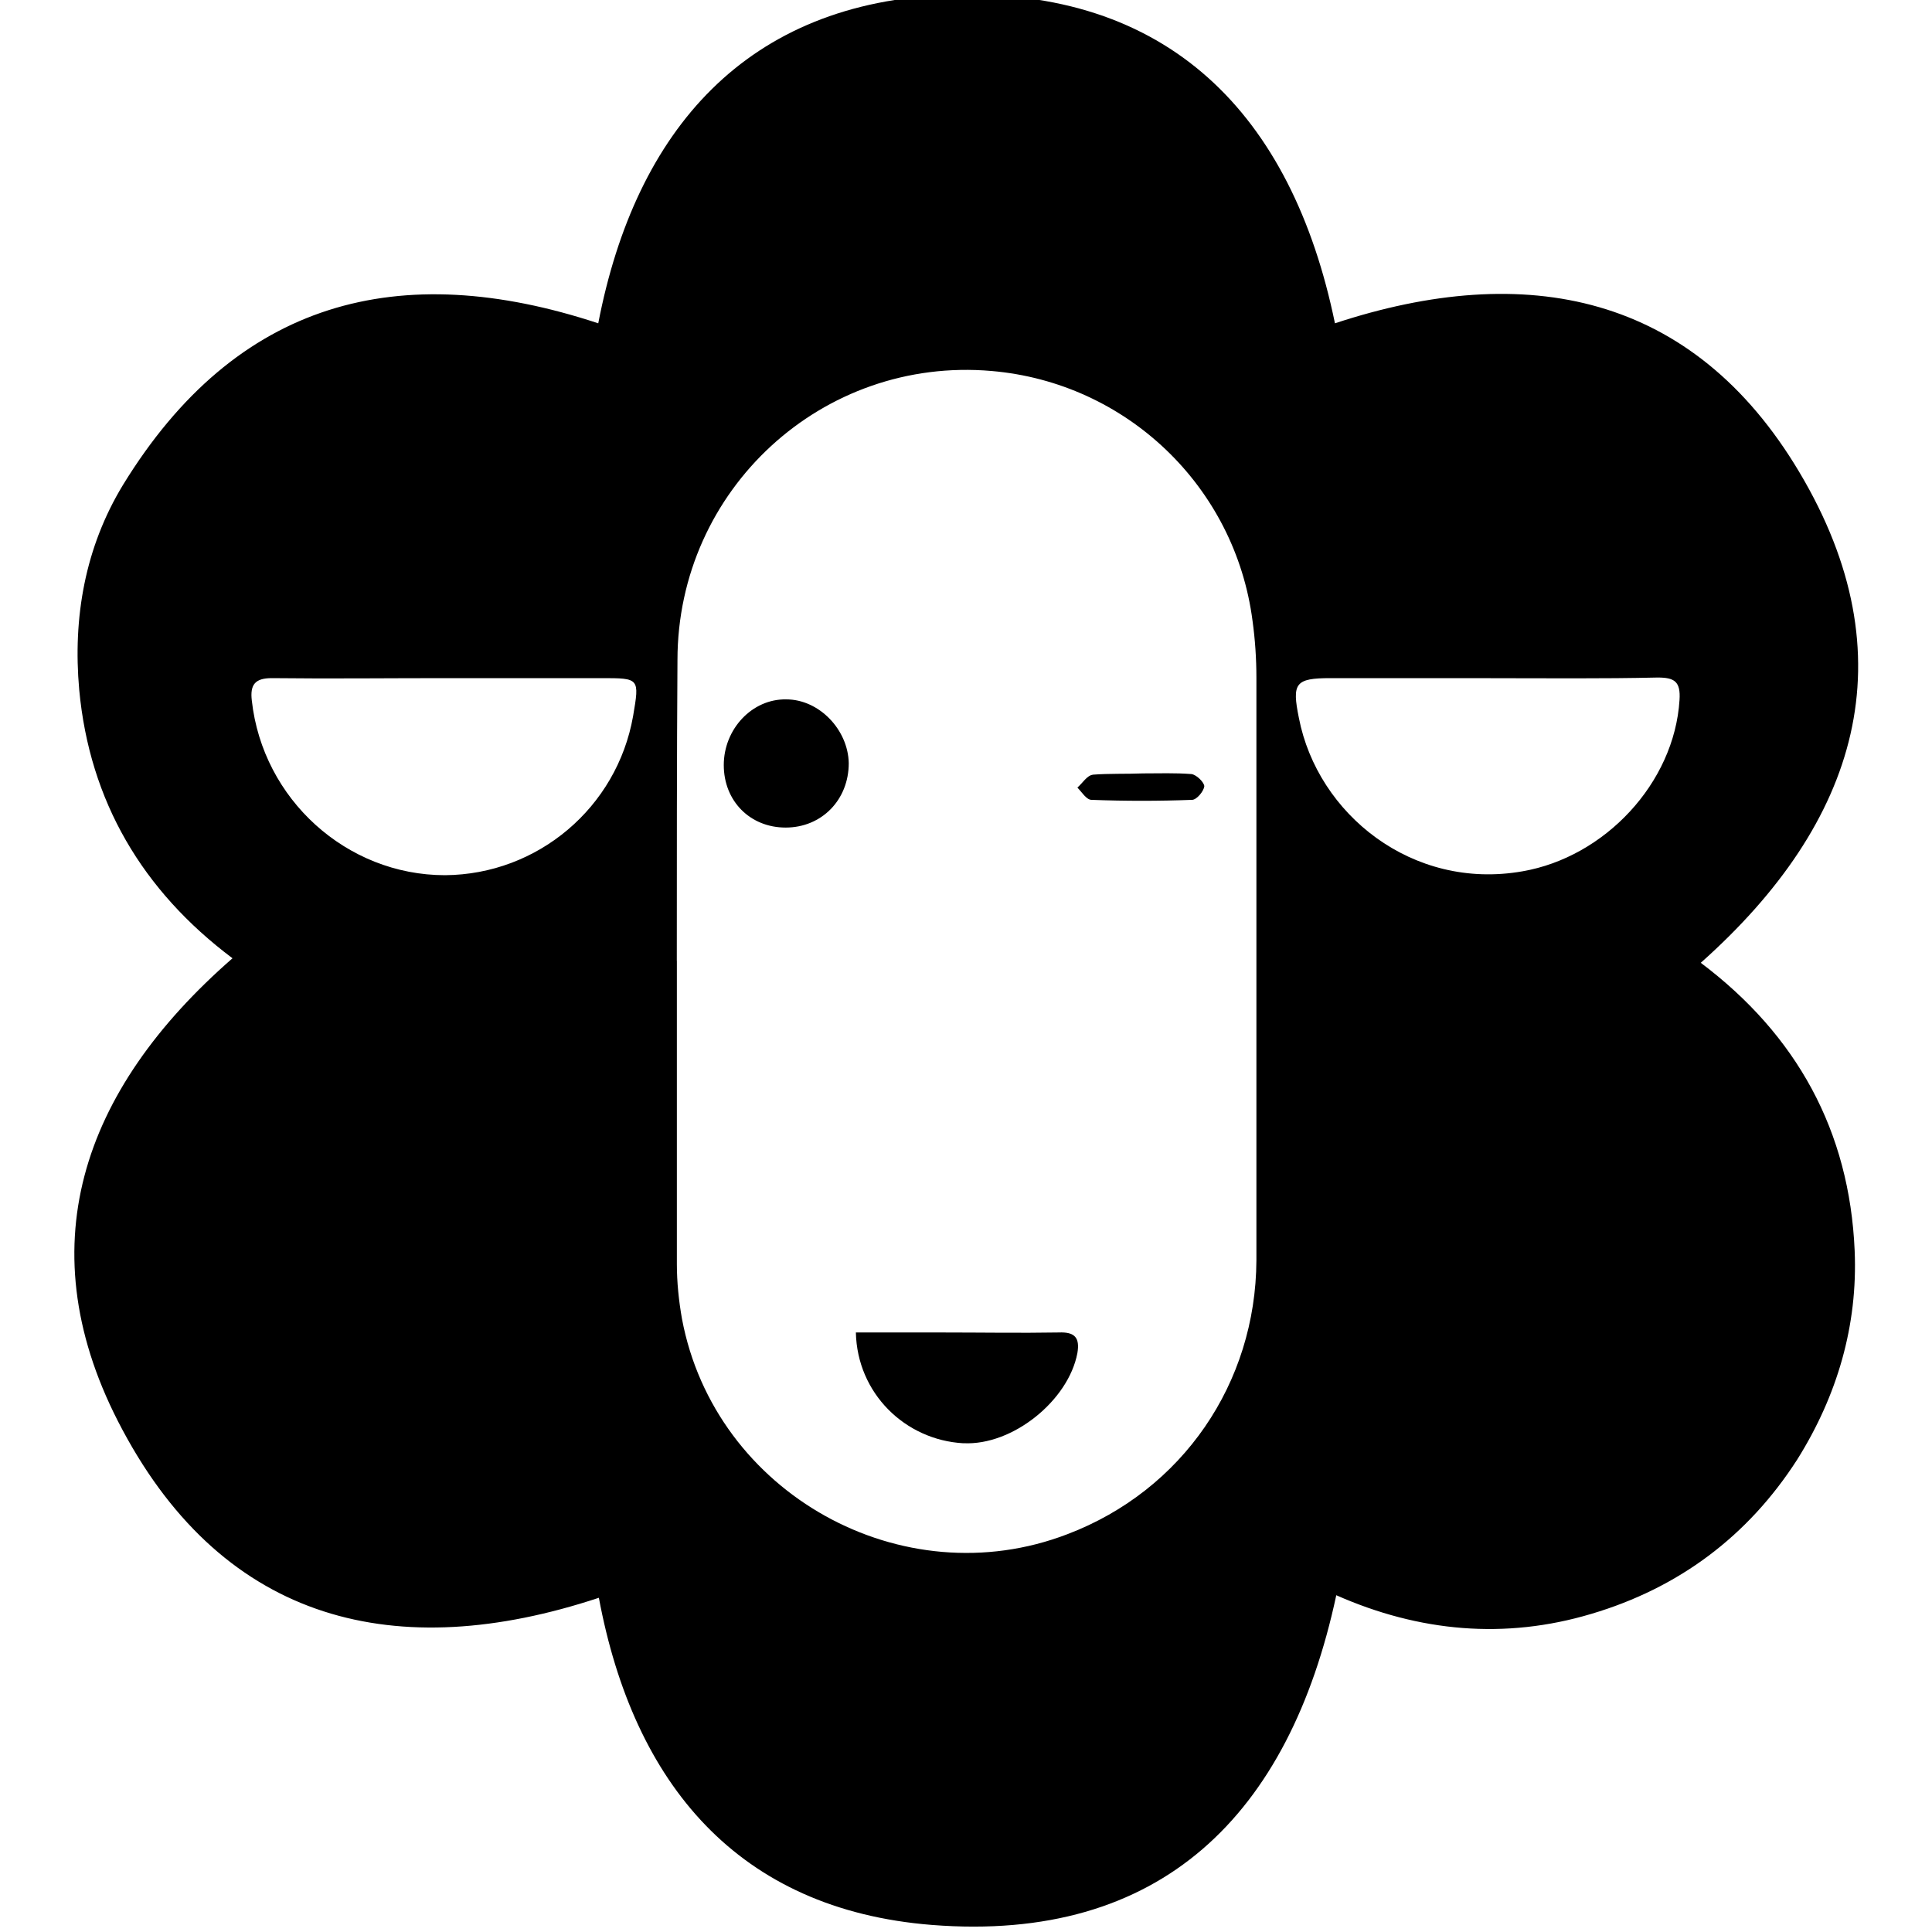
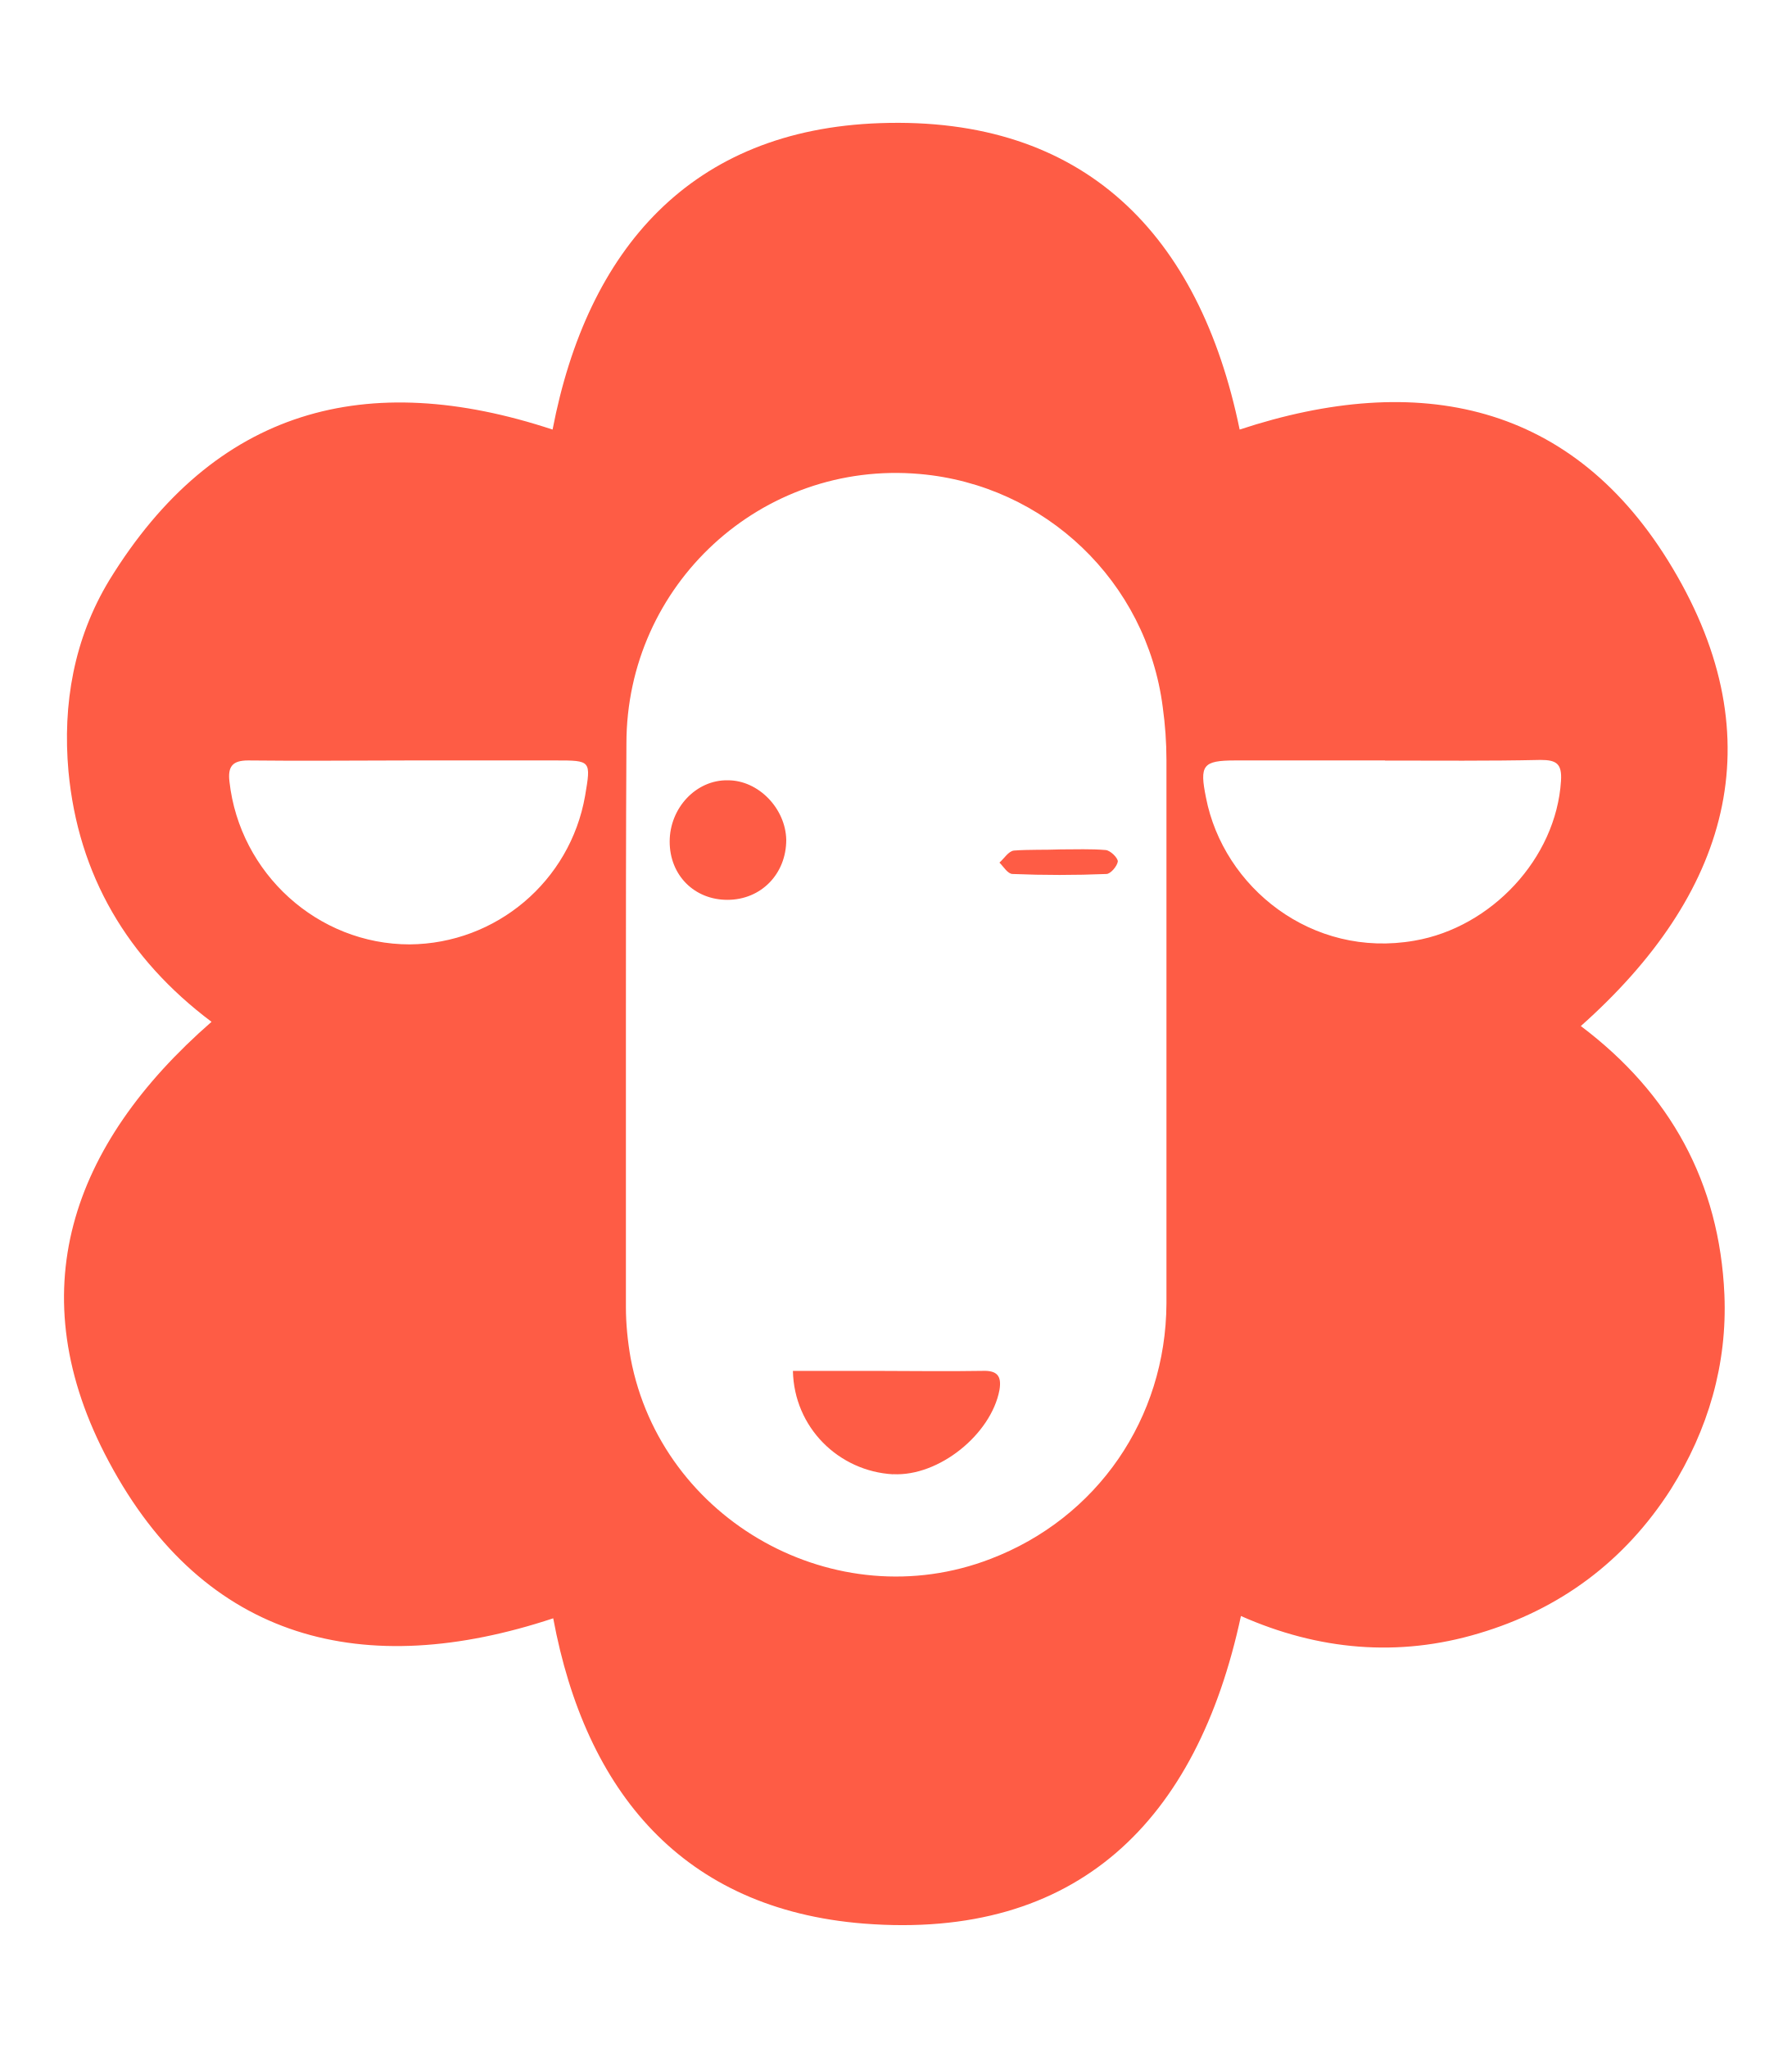
- <svg xmlns="http://www.w3.org/2000/svg" version="1.1" width="32" height="32" viewBox="0 0 32 32" fill="currentColor">
-   <path d="M9.92 26.464c-3.349 1.109-6.187 0.416-7.893-2.784-1.6-2.987-0.683-5.621 1.824-7.808-1.493-1.12-2.368-2.603-2.539-4.448-0.107-1.195 0.096-2.357 0.725-3.392 1.877-3.061 4.576-3.765 7.872-2.677 0.619-3.211 2.464-5.323 5.813-5.44 3.627-0.128 5.675 1.973 6.389 5.44 3.168-1.045 5.931-0.491 7.691 2.464 1.824 3.061 0.981 5.803-1.632 8.128 1.589 1.195 2.464 2.784 2.549 4.768 0.053 1.237-0.288 2.4-0.949 3.456-0.821 1.28-1.973 2.133-3.413 2.56-1.429 0.427-2.848 0.299-4.224-0.309-0.779 3.637-2.901 5.76-6.699 5.461-3.211-0.256-4.939-2.336-5.515-5.419zM11.211 15.915c0 1.675 0 3.349 0 5.024 0 0.299 0.032 0.608 0.085 0.907 0.544 2.891 3.648 4.619 6.389 3.563 1.899-0.725 3.115-2.496 3.125-4.533 0-3.221 0-6.432 0-9.653 0-0.309-0.021-0.629-0.064-0.939-0.288-2.229-2.091-3.947-4.32-4.139-2.805-0.245-5.205 1.963-5.205 4.789-0.011 1.653-0.011 3.317-0.011 4.981zM7.371 11.232c0 0.011 0 0.011 0 0-0.96 0-1.909 0.011-2.869 0-0.277 0-0.363 0.107-0.331 0.373 0.181 1.632 1.568 2.891 3.2 2.891 1.536-0.011 2.848-1.12 3.115-2.635 0.107-0.629 0.107-0.629-0.523-0.629-0.875 0-1.728 0-2.592 0zM24.693 11.232c-0.885 0-1.771 0-2.656 0-0.587 0-0.64 0.085-0.523 0.661 0.309 1.589 1.877 2.859 3.701 2.539 1.365-0.235 2.517-1.461 2.603-2.837 0.021-0.309-0.085-0.373-0.363-0.373-0.917 0.021-1.835 0.011-2.763 0.011zM15.957 23.904c0.811 0.043 1.739-0.704 1.888-1.493 0.043-0.256-0.043-0.352-0.309-0.341-0.64 0.011-1.291 0-1.931 0-0.469 0-0.939 0-1.429 0 0.021 1.003 0.811 1.781 1.781 1.835zM13.013 13.707c0.597 0 1.045-0.459 1.045-1.067-0.011-0.555-0.491-1.056-1.035-1.056-0.565-0.011-1.035 0.491-1.035 1.088s0.437 1.035 1.024 1.035zM18.101 12.832c-0.096 0.011-0.171 0.139-0.256 0.213 0.075 0.075 0.149 0.203 0.235 0.203 0.555 0.021 1.109 0.021 1.664 0 0.075 0 0.192-0.139 0.203-0.224 0-0.064-0.128-0.192-0.213-0.203-0.267-0.021-0.533-0.011-0.8-0.011-0.277 0.011-0.565 0-0.832 0.021z" />
+ <svg xmlns="http://www.w3.org/2000/svg" width="14" height="16" viewBox="0 0 14 16" fill="none">
+   <path d="M4.323 12.643C2.849 13.131 1.601 12.826 0.85 11.418C0.146 10.104 0.55 8.945 1.653 7.983C0.996 7.49 0.611 6.838 0.535 6.026C0.488 5.5 0.578 4.989 0.854 4.533C1.68 3.187 2.868 2.877 4.318 3.356C4.59 1.943 5.402 1.013 6.876 0.962C8.472 0.906 9.373 1.83 9.687 3.356C11.081 2.896 12.297 3.139 13.071 4.44C13.874 5.787 13.503 6.993 12.353 8.016C13.052 8.542 13.437 9.241 13.475 10.114C13.498 10.658 13.348 11.17 13.057 11.634C12.696 12.198 12.189 12.573 11.555 12.761C10.927 12.949 10.302 12.893 9.697 12.625C9.354 14.225 8.42 15.159 6.749 15.028C5.336 14.915 4.576 14 4.323 12.643H4.323ZM4.891 8.002C4.891 8.739 4.891 9.475 4.891 10.212C4.891 10.344 4.905 10.48 4.928 10.611C5.168 11.884 6.534 12.644 7.74 12.179C8.575 11.86 9.11 11.081 9.115 10.185C9.115 8.767 9.115 7.355 9.115 5.937C9.115 5.801 9.105 5.661 9.086 5.524C8.96 4.543 8.166 3.788 7.186 3.703C5.951 3.595 4.895 4.567 4.895 5.81C4.891 6.538 4.891 7.27 4.891 8.002H4.891ZM3.201 5.941C3.201 5.946 3.201 5.946 3.201 5.941C2.779 5.941 2.361 5.946 1.939 5.941C1.817 5.941 1.779 5.988 1.793 6.106C1.873 6.824 2.483 7.378 3.201 7.378C3.877 7.373 4.455 6.885 4.572 6.218C4.619 5.941 4.619 5.941 4.342 5.941C3.957 5.941 3.582 5.941 3.201 5.941ZM10.823 5.941C10.434 5.941 10.044 5.941 9.654 5.941C9.396 5.941 9.373 5.979 9.424 6.232C9.56 6.931 10.25 7.49 11.053 7.349C11.653 7.246 12.16 6.707 12.198 6.101C12.207 5.965 12.161 5.937 12.038 5.937C11.635 5.946 11.231 5.942 10.823 5.942L10.823 5.941ZM6.979 11.517C7.336 11.536 7.744 11.207 7.81 10.86C7.829 10.748 7.791 10.705 7.674 10.71C7.392 10.715 7.106 10.71 6.824 10.71C6.618 10.71 6.411 10.71 6.196 10.71C6.205 11.151 6.552 11.494 6.979 11.518V11.517ZM5.684 7.03C5.947 7.03 6.144 6.828 6.144 6.561C6.139 6.317 5.928 6.096 5.688 6.096C5.44 6.091 5.233 6.312 5.233 6.575C5.233 6.838 5.426 7.03 5.684 7.03ZM7.923 6.645C7.88 6.65 7.847 6.707 7.81 6.739C7.843 6.772 7.875 6.828 7.913 6.828C8.158 6.838 8.401 6.838 8.646 6.828C8.678 6.828 8.73 6.767 8.735 6.73C8.735 6.702 8.678 6.645 8.641 6.641C8.524 6.631 8.407 6.636 8.289 6.636C8.167 6.641 8.04 6.636 7.923 6.645L7.923 6.645Z" fill="#FE5C45" />
</svg>
